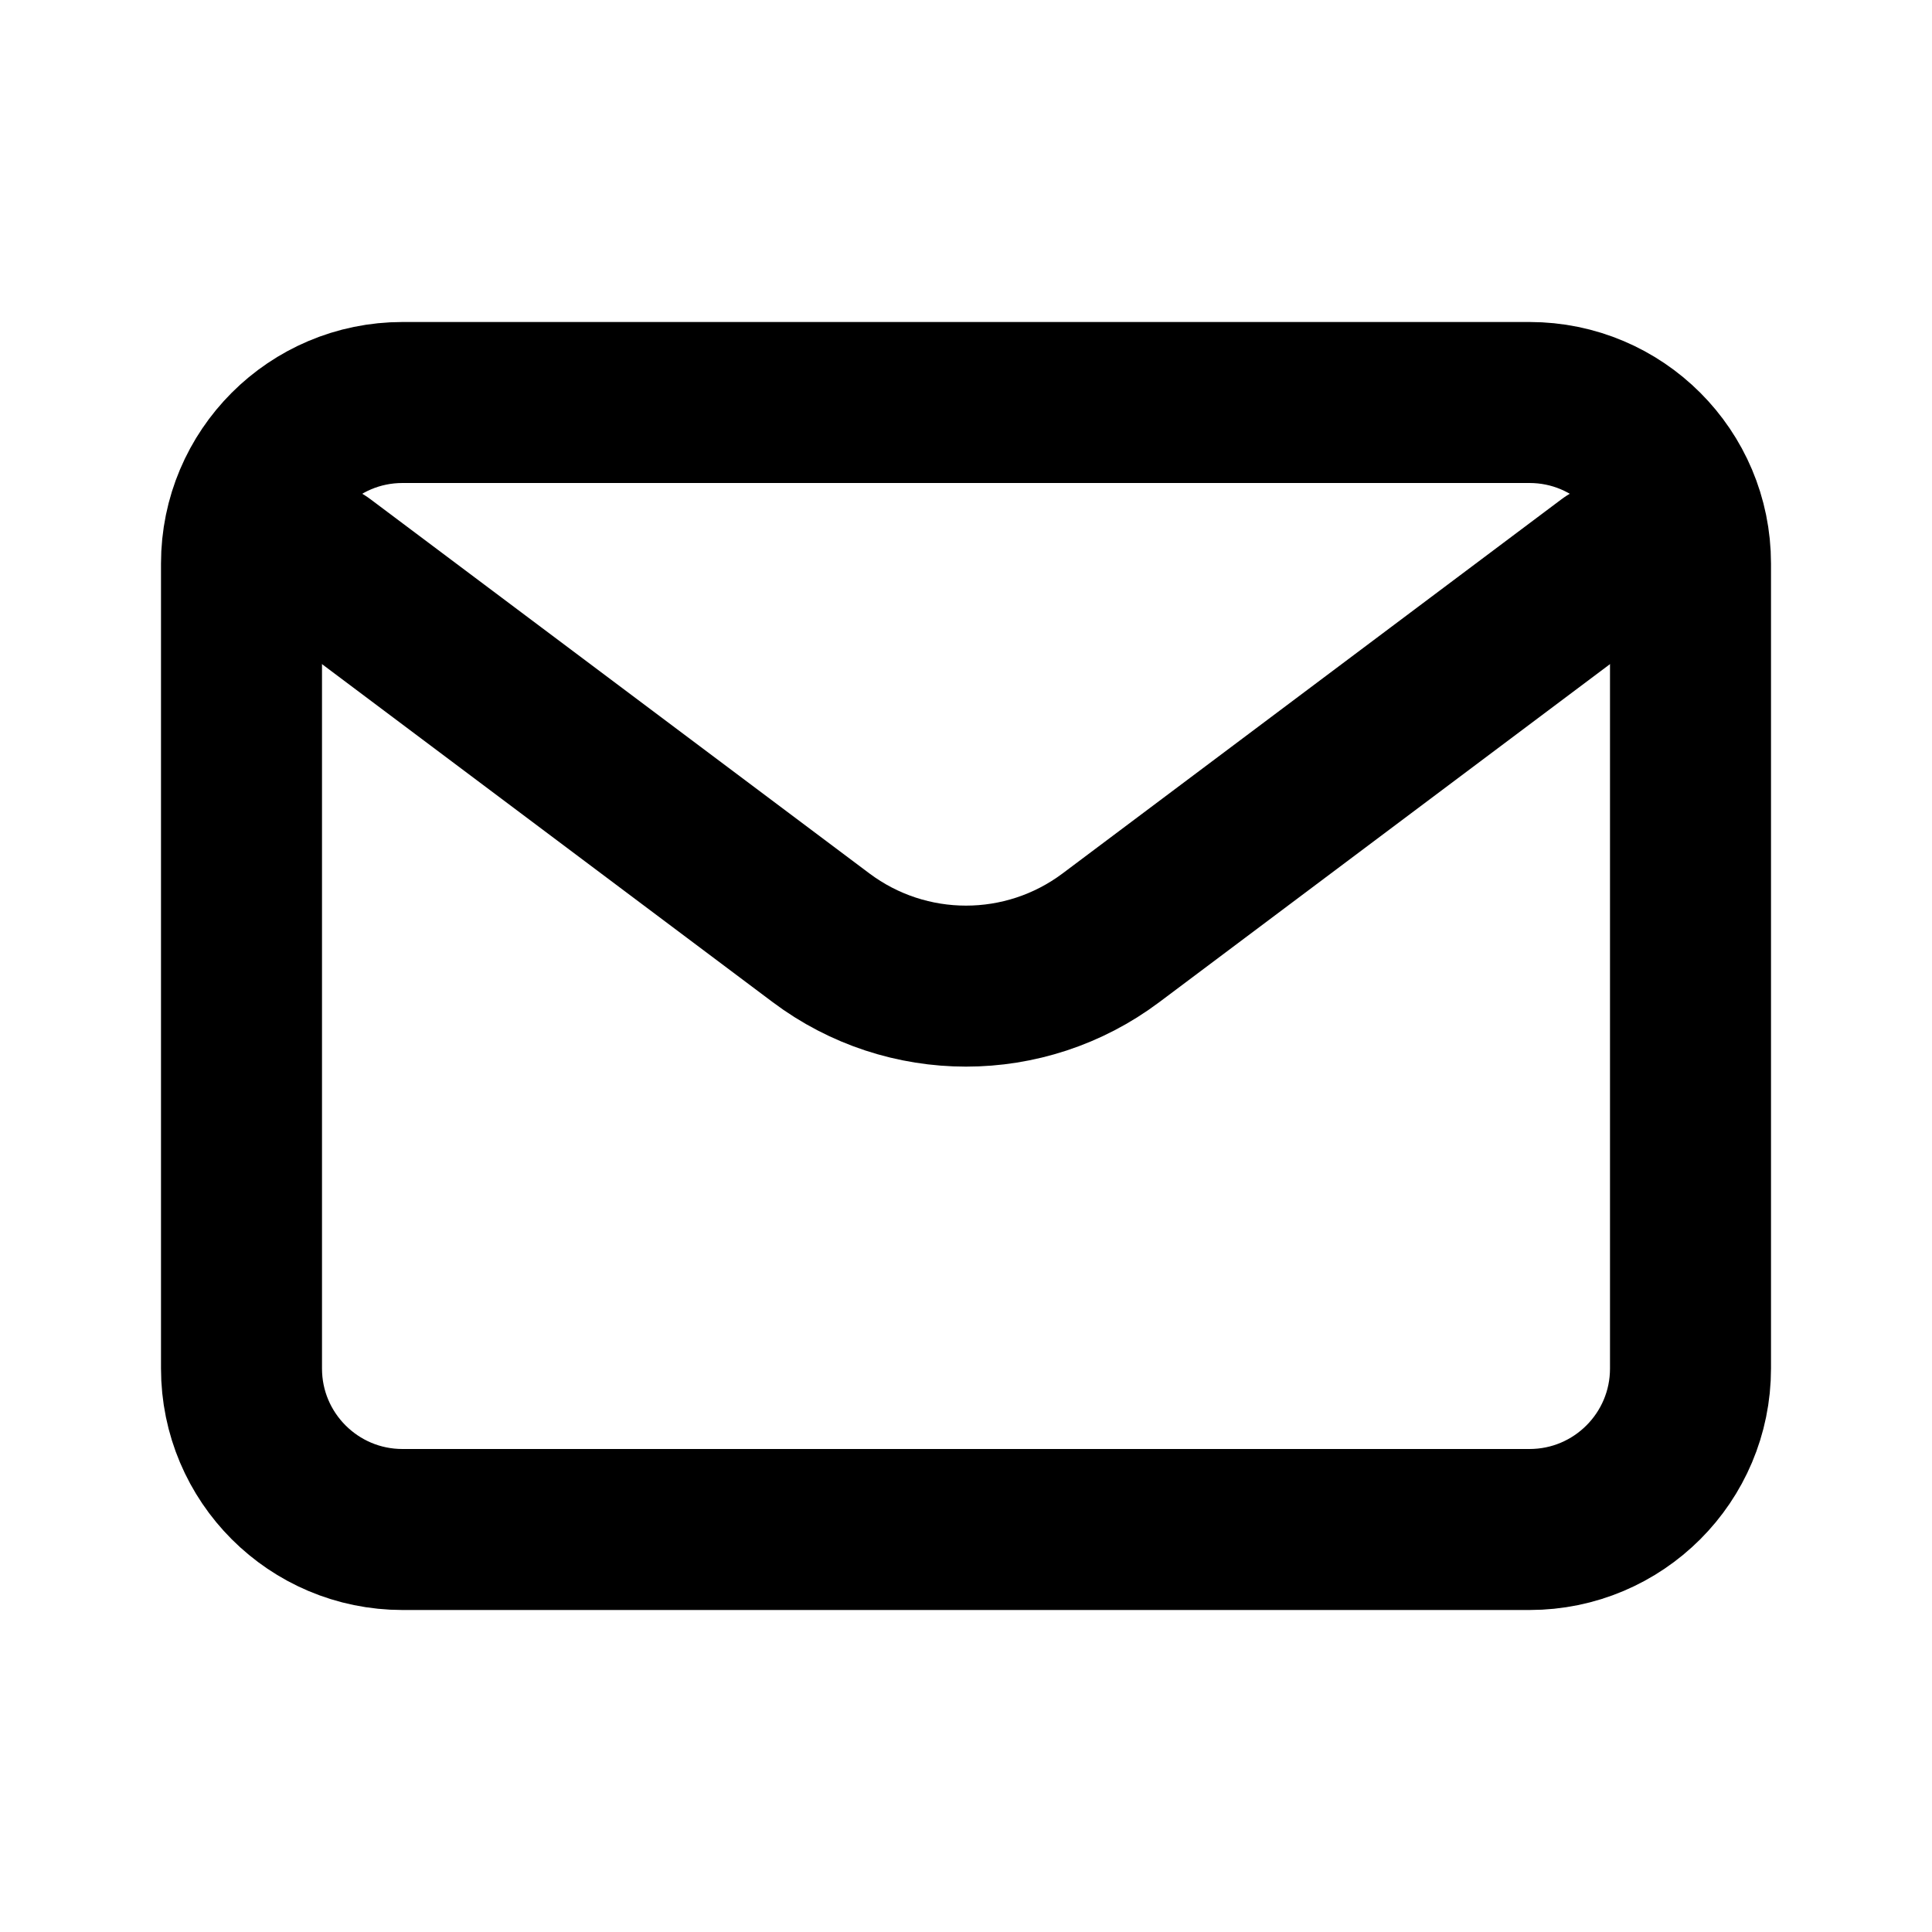
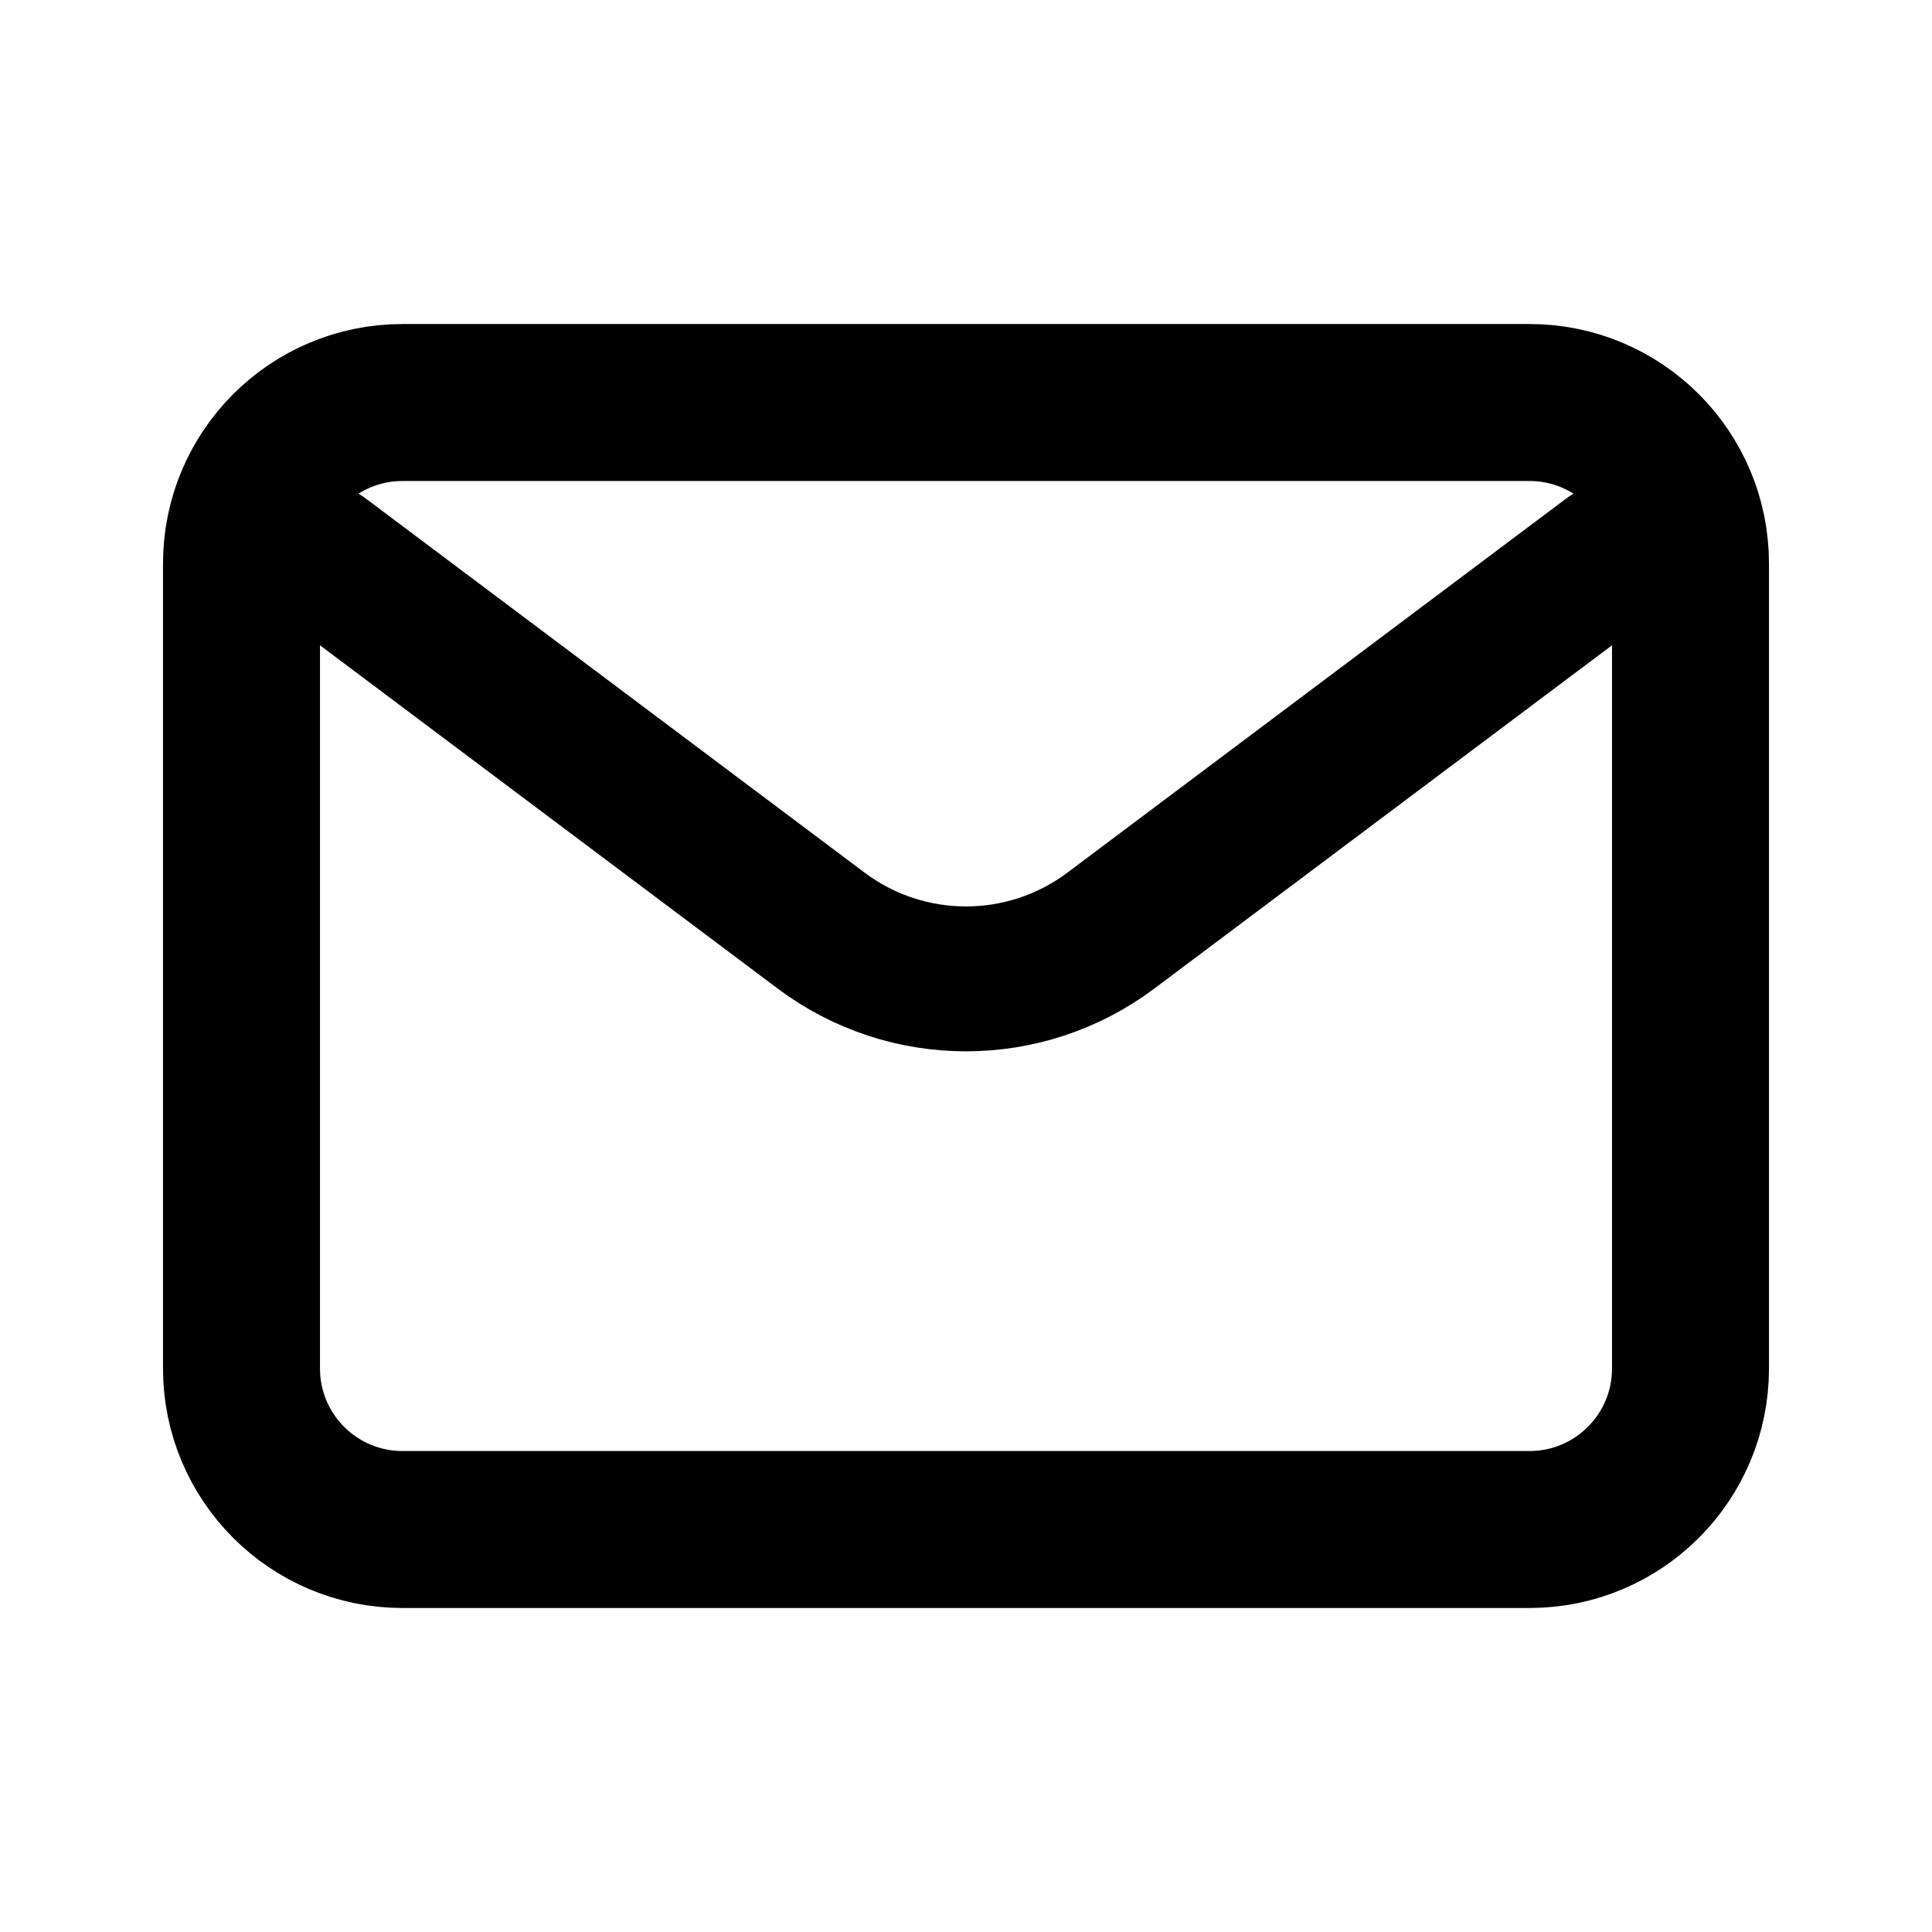
- <svg xmlns="http://www.w3.org/2000/svg" width="800px" height="800px" viewBox="0 0 24 24" fill="none">
-   <path d="M4 7L10.2 11.65C11.267 12.45 12.733 12.45 13.8 11.65L20 7" stroke="#000000" stroke-width="2" stroke-linecap="round" stroke-linejoin="round" />
-   <rect x="3" y="5" width="18" height="14" rx="2" stroke="#000000" stroke-width="2" stroke-linecap="round" />
+ <svg xmlns="http://www.w3.org/2000/svg" id="Layer_1" version="1.1" viewBox="0 0 800 800">
+   <defs>
+     <style>
+       .st0 {
+         stroke-linejoin: round;
+         stroke-width: 60px;
+       }
+ 
+       .st0, .st1 {
+         fill: none;
+         stroke: #000;
+         stroke-linecap: round;
+       }
+ 
+       .st1 {
+         stroke-miterlimit: 133.33;
+         stroke-width: 65px;
+       }
+     </style>
+   </defs>
+   <path class="st0" d="M133.33,230.33l206.67,155c35.56,26.67,84.44,26.67,120,0l206.67-155" />
+   <rect class="st1" x="100" y="166.67" width="600" height="466.67" rx="66.67" ry="66.67" />
</svg>
